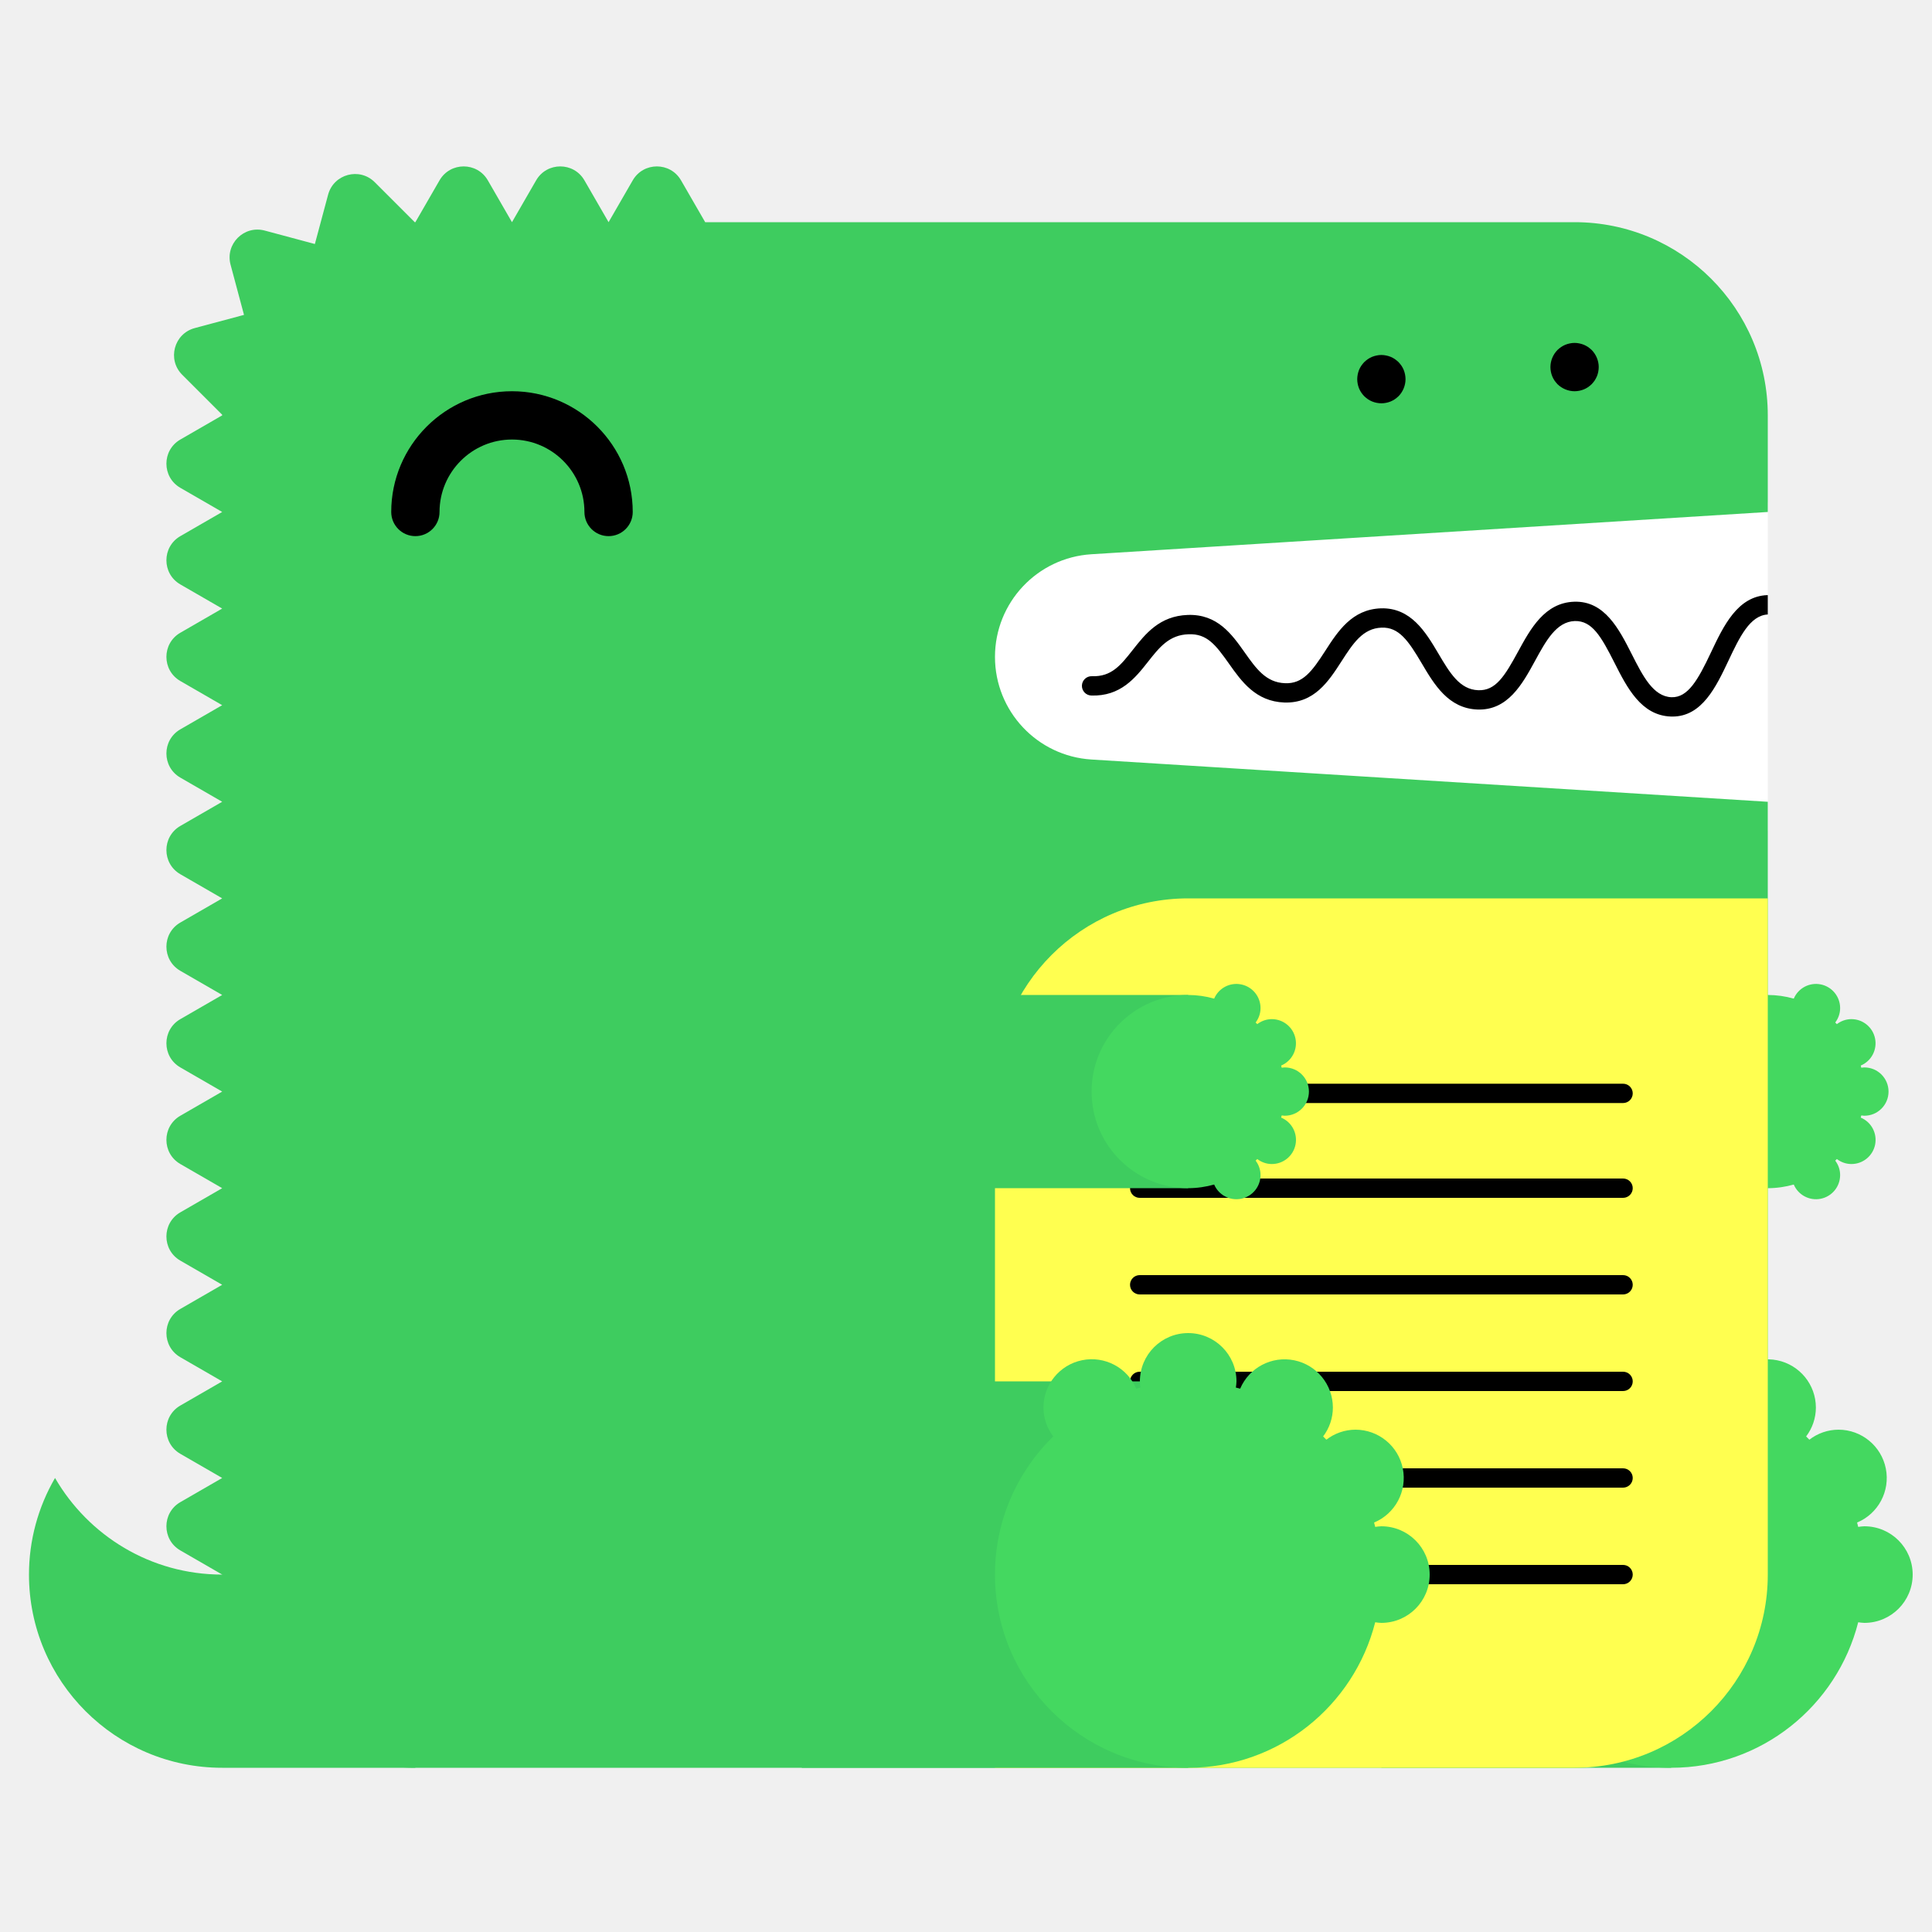
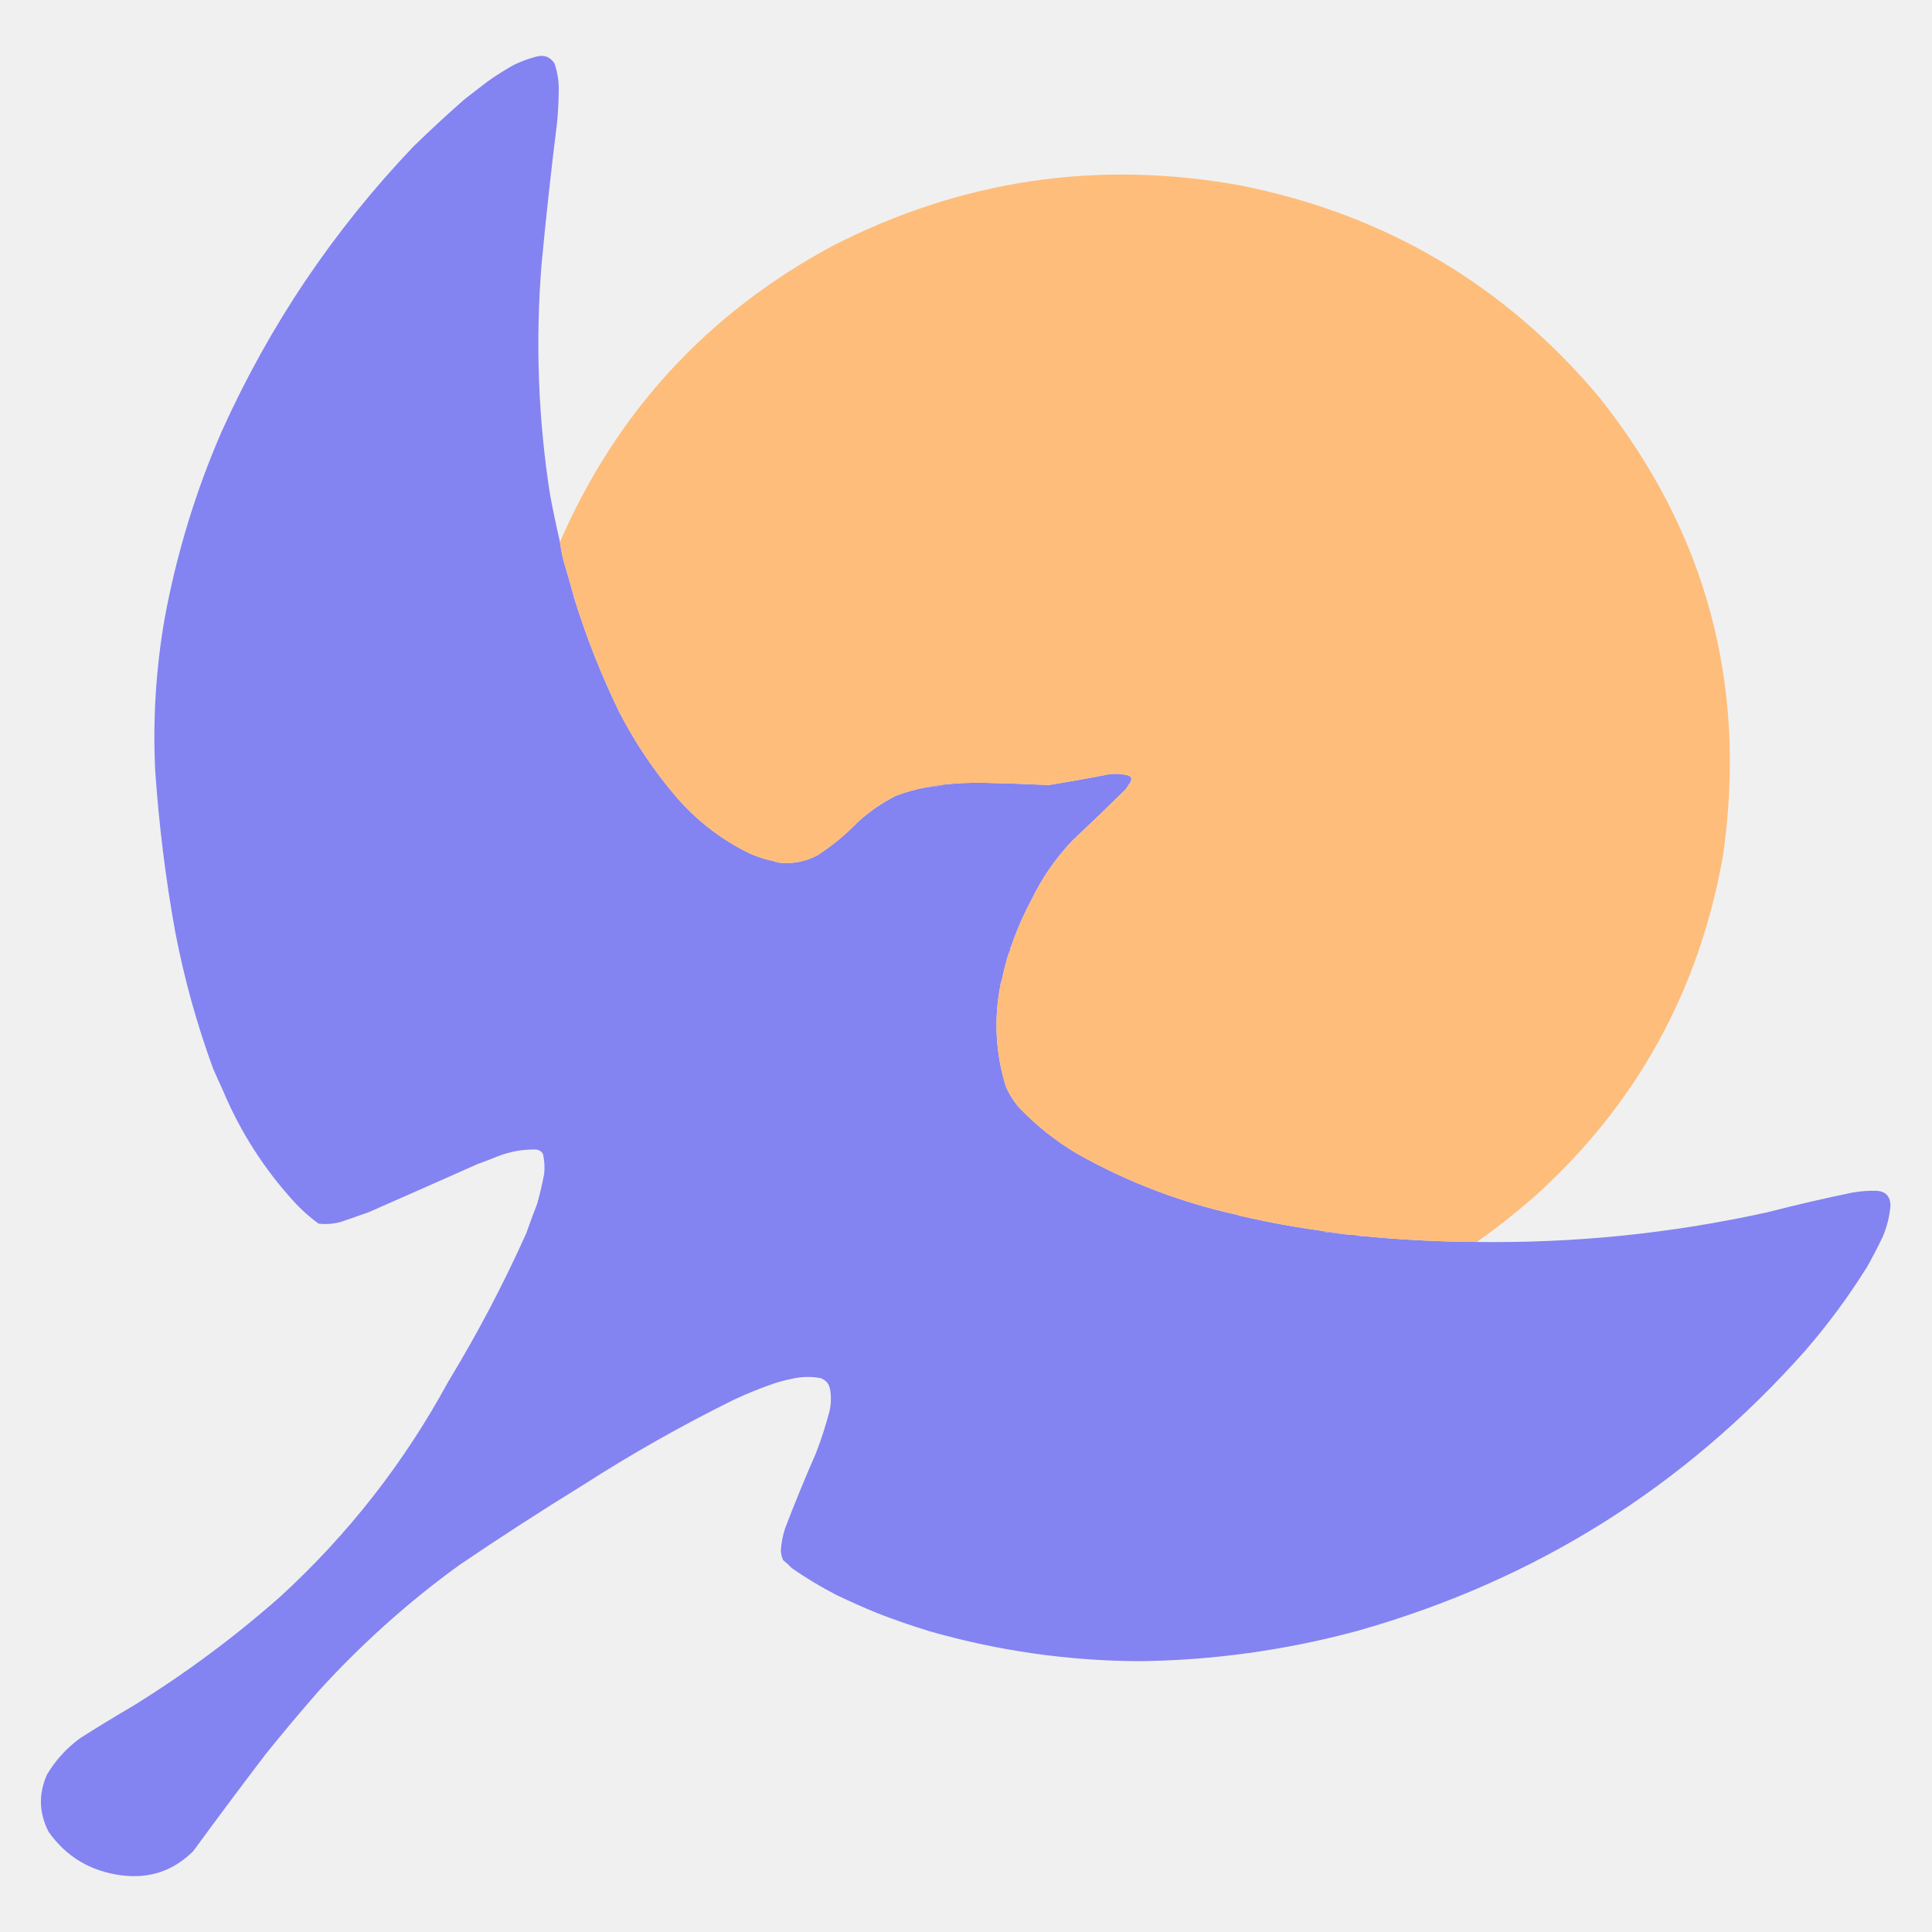
- <svg xmlns="http://www.w3.org/2000/svg" width="200" height="200" viewBox="0 0 200 200">
-   <g fill="none" fill-rule="evenodd">
-     <path fill="#FFF" d="M99 52h84v34H99z" />
-     <path d="M23 163c-7.398 0-13.843-4.027-17.303-10A19.886 19.886 0 0 0 3 163c0 11.046 8.954 20 20 20h20v-20H23z" fill="#3ECC5F" />
-     <path d="M112.98 57.376L183 53V43c0-11.046-8.954-20-20-20H73l-2.5-4.33c-1.112-1.925-3.889-1.925-5 0L63 23l-2.5-4.33c-1.111-1.925-3.889-1.925-5 0L53 23l-2.5-4.33c-1.111-1.925-3.889-1.925-5 0L43 23c-.022 0-.042.003-.065.003l-4.142-4.141c-1.57-1.571-4.252-.853-4.828 1.294l-1.369 5.104-5.192-1.392c-2.148-.575-4.111 1.389-3.535 3.536l1.39 5.193-5.102 1.367c-2.148.576-2.867 3.259-1.296 4.83l4.142 4.142c0 .021-.003.042-.003.064l-4.33 2.5c-1.925 1.111-1.925 3.889 0 5L23 53l-4.33 2.5c-1.925 1.111-1.925 3.889 0 5L23 63l-4.33 2.5c-1.925 1.111-1.925 3.889 0 5L23 73l-4.33 2.5c-1.925 1.111-1.925 3.889 0 5L23 83l-4.33 2.5c-1.925 1.111-1.925 3.889 0 5L23 93l-4.33 2.5c-1.925 1.111-1.925 3.889 0 5L23 103l-4.33 2.5c-1.925 1.111-1.925 3.889 0 5L23 113l-4.33 2.5c-1.925 1.111-1.925 3.889 0 5L23 123l-4.33 2.5c-1.925 1.111-1.925 3.889 0 5L23 133l-4.33 2.5c-1.925 1.111-1.925 3.889 0 5L23 143l-4.33 2.5c-1.925 1.111-1.925 3.889 0 5L23 153l-4.33 2.5c-1.925 1.111-1.925 3.889 0 5L23 163c0 11.046 8.954 20 20 20h120c11.046 0 20-8.954 20-20V83l-70.02-4.376A10.645 10.645 0 0 1 103 68c0-5.621 4.37-10.273 9.98-10.624" fill="#3ECC5F" />
-     <path fill="#3ECC5F" d="M143 183h30v-40h-30z" />
-     <path d="M193 158c-.219 0-.428.037-.639.064-.038-.15-.074-.301-.116-.451A5 5 0 0 0 190.32 148a4.96 4.96 0 0 0-3.016 1.036 26.531 26.531 0 0 0-.335-.336 4.955 4.955 0 0 0 1.011-2.987 5 5 0 0 0-9.599-1.959c-.148-.042-.297-.077-.445-.115.027-.211.064-.42.064-.639a5 5 0 0 0-5-5 5 5 0 0 0-5 5c0 .219.037.428.064.639-.148.038-.297.073-.445.115a4.998 4.998 0 0 0-9.599 1.959c0 1.125.384 2.151 1.011 2.987-3.717 3.632-6.031 8.693-6.031 14.3 0 11.046 8.954 20 20 20 9.339 0 17.16-6.41 19.361-15.064.211.027.42.064.639.064a5 5 0 0 0 5-5 5 5 0 0 0-5-5" fill="#44D860" />
-     <path fill="#3ECC5F" d="M153 123h30v-20h-30z" />
-     <path d="M193 115.5a2.5 2.5 0 1 0 0-5c-.109 0-.214.019-.319.032-.02-.075-.037-.15-.058-.225a2.501 2.501 0 0 0-.963-4.807c-.569 0-1.088.197-1.508.518a6.653 6.653 0 0 0-.168-.168c.314-.417.506-.931.506-1.494a2.5 2.5 0 0 0-4.8-.979A9.987 9.987 0 0 0 183 103c-5.522 0-10 4.478-10 10s4.478 10 10 10c.934 0 1.833-.138 2.69-.377a2.5 2.5 0 0 0 4.8-.979c0-.563-.192-1.077-.506-1.494.057-.055.113-.111.168-.168.42.321.939.518 1.508.518a2.5 2.5 0 0 0 .963-4.807c.021-.074.038-.15.058-.225.105.013.21.032.319.032" fill="#44D860" />
-     <path d="M63 55.5a2.5 2.5 0 0 1-2.5-2.5c0-4.136-3.364-7.5-7.5-7.5s-7.5 3.364-7.5 7.5a2.5 2.5 0 1 1-5 0c0-6.893 5.607-12.5 12.5-12.5S65.5 46.107 65.5 53a2.5 2.5 0 0 1-2.5 2.5" fill="#000" />
-     <path d="M103 183h60c11.046 0 20-8.954 20-20V93h-60c-11.046 0-20 8.954-20 20v70z" fill="#FFFF50" />
-     <path d="M168.02 124h-50.04a1 1 0 1 1 0-2h50.04a1 1 0 1 1 0 2m0 20h-50.04a1 1 0 1 1 0-2h50.04a1 1 0 1 1 0 2m0 20h-50.04a1 1 0 1 1 0-2h50.04a1 1 0 1 1 0 2m0-49.814h-50.04a1 1 0 1 1 0-2h50.04a1 1 0 1 1 0 2m0 19.814h-50.04a1 1 0 1 1 0-2h50.04a1 1 0 1 1 0 2m0 20h-50.04a1 1 0 1 1 0-2h50.04a1 1 0 1 1 0 2M183 61.611c-.012 0-.022-.006-.034-.005-3.09.105-4.552 3.196-5.842 5.923-1.346 2.85-2.387 4.703-4.093 4.647-1.889-.068-2.969-2.202-4.113-4.46-1.314-2.594-2.814-5.536-5.963-5.426-3.046.104-4.513 2.794-5.807 5.167-1.377 2.528-2.314 4.065-4.121 3.994-1.927-.07-2.951-1.805-4.136-3.813-1.321-2.236-2.848-4.75-5.936-4.664-2.994.103-4.465 2.385-5.763 4.4-1.373 2.13-2.335 3.428-4.165 3.351-1.973-.07-2.992-1.51-4.171-3.177-1.324-1.873-2.816-3.993-5.895-3.89-2.928.1-4.399 1.97-5.696 3.618-1.232 1.564-2.194 2.802-4.229 2.724a1 1 0 0 0-.072 2c3.017.101 4.545-1.8 5.872-3.487 1.177-1.496 2.193-2.787 4.193-2.855 1.926-.082 2.829 1.115 4.195 3.045 1.297 1.834 2.769 3.914 5.731 4.021 3.103.104 4.596-2.215 5.918-4.267 1.182-1.834 2.202-3.417 4.15-3.484 1.793-.067 2.769 1.35 4.145 3.681 1.297 2.197 2.766 4.686 5.787 4.796 3.125.108 4.634-2.62 5.949-5.035 1.139-2.088 2.214-4.06 4.119-4.126 1.793-.042 2.728 1.595 4.111 4.33 1.292 2.553 2.757 5.445 5.825 5.556l.169.003c3.064 0 4.518-3.075 5.805-5.794 1.139-2.41 2.217-4.68 4.067-4.773v-2z" fill="#000" />
-     <path fill="#3ECC5F" d="M83 183h40v-40H83z" />
-     <path d="M143 158c-.219 0-.428.037-.639.064-.038-.15-.074-.301-.116-.451A5 5 0 0 0 140.32 148a4.96 4.96 0 0 0-3.016 1.036 26.531 26.531 0 0 0-.335-.336 4.955 4.955 0 0 0 1.011-2.987 5 5 0 0 0-9.599-1.959c-.148-.042-.297-.077-.445-.115.027-.211.064-.42.064-.639a5 5 0 0 0-5-5 5 5 0 0 0-5 5c0 .219.037.428.064.639-.148.038-.297.073-.445.115a4.998 4.998 0 0 0-9.599 1.959c0 1.125.384 2.151 1.011 2.987-3.717 3.632-6.031 8.693-6.031 14.3 0 11.046 8.954 20 20 20 9.339 0 17.16-6.41 19.361-15.064.211.027.42.064.639.064a5 5 0 0 0 5-5 5 5 0 0 0-5-5" fill="#44D860" />
-     <path fill="#3ECC5F" d="M83 123h40v-20H83z" />
-     <path d="M133 115.5a2.5 2.5 0 1 0 0-5c-.109 0-.214.019-.319.032-.02-.075-.037-.15-.058-.225a2.501 2.501 0 0 0-.963-4.807c-.569 0-1.088.197-1.508.518a6.653 6.653 0 0 0-.168-.168c.314-.417.506-.931.506-1.494a2.5 2.5 0 0 0-4.8-.979A9.987 9.987 0 0 0 123 103c-5.522 0-10 4.478-10 10s4.478 10 10 10c.934 0 1.833-.138 2.69-.377a2.5 2.5 0 0 0 4.8-.979c0-.563-.192-1.077-.506-1.494.057-.055.113-.111.168-.168.42.321.939.518 1.508.518a2.5 2.5 0 0 0 .963-4.807c.021-.074.038-.15.058-.225.105.013.21.032.319.032" fill="#44D860" />
-     <path d="M143 41.75c-.16 0-.33-.02-.49-.05a2.52 2.52 0 0 1-.47-.14c-.15-.06-.29-.14-.431-.23-.13-.09-.259-.2-.38-.31-.109-.12-.219-.24-.309-.38s-.17-.28-.231-.43a2.619 2.619 0 0 1-.189-.96c0-.16.02-.33.05-.49.03-.16.08-.31.139-.47.061-.15.141-.29.231-.43.09-.13.2-.26.309-.38.121-.11.25-.22.38-.31.141-.09.281-.17.431-.23.149-.06.31-.11.47-.14.32-.07.65-.07.98 0 .159.03.32.08.47.14.149.06.29.14.43.23.13.09.259.2.38.31.11.12.22.25.31.38.09.14.17.28.23.43.06.16.11.31.14.47.029.16.05.33.05.49 0 .66-.271 1.31-.73 1.77-.121.11-.25.22-.38.31-.14.09-.281.17-.43.23a2.565 2.565 0 0 1-.96.19m20-1.25c-.66 0-1.3-.27-1.771-.73a3.802 3.802 0 0 1-.309-.38c-.09-.14-.17-.28-.231-.43a2.619 2.619 0 0 1-.189-.96c0-.66.27-1.3.729-1.77.121-.11.25-.22.38-.31.141-.09.281-.17.431-.23.149-.06.31-.11.47-.14.32-.07.66-.07.98 0 .159.03.32.08.47.14.149.06.29.14.43.23.13.09.259.2.38.31.459.47.73 1.11.73 1.77 0 .16-.021.33-.05.49-.03.16-.08.32-.14.47-.07.15-.14.29-.23.43-.09.13-.2.26-.31.38-.121.11-.25.22-.38.31-.14.09-.281.17-.43.23a2.565 2.565 0 0 1-.96.19" fill="#000" />
+ <svg xmlns="http://www.w3.org/2000/svg" version="1.1" width="3000px" height="3000px" style="shape-rendering:geometricPrecision; text-rendering:geometricPrecision; image-rendering:optimizeQuality; fill-rule:evenodd; clip-rule:evenodd">
+   <g>
+     <path style="opacity:0.997" fill="#8383f2" d="M 869.5,841.5 C 870.846,851.226 872.68,860.893 875,870.5C 880.475,888.424 885.642,906.424 890.5,924.5C 890.41,927.152 891.076,929.485 892.5,931.5C 911.175,991.532 934.342,1049.87 962,1106.5C 986.576,1154.05 1016.24,1198.05 1051,1238.5C 1082.75,1274.93 1120.25,1303.76 1163.5,1325C 1176.06,1330.56 1189.06,1334.72 1202.5,1337.5C 1204.51,1338.92 1206.85,1339.59 1209.5,1339.5C 1230.63,1341.85 1250.63,1338.02 1269.5,1328C 1292.01,1313.39 1312.67,1296.39 1331.5,1277C 1349.25,1260.62 1368.91,1246.96 1390.5,1236C 1406.09,1229.94 1422.09,1225.44 1438.5,1222.5C 1446.19,1222 1453.86,1221.16 1461.5,1220C 1462.42,1219.72 1463.08,1219.22 1463.5,1218.5C 1484.26,1216.23 1505.1,1215.23 1526,1215.5C 1560.2,1216.26 1594.37,1217.43 1628.5,1219C 1660.27,1213.85 1691.93,1208.18 1723.5,1202C 1732.95,1201.04 1742.29,1201.71 1751.5,1204C 1756.22,1205.45 1757.72,1208.62 1756,1213.5C 1753.33,1217.5 1750.67,1221.5 1748,1225.5C 1720.64,1252.53 1692.97,1279.2 1665,1305.5C 1639.31,1332.52 1618.31,1362.86 1602,1396.5C 1589.56,1419.71 1579.06,1443.71 1570.5,1468.5C 1569.08,1470.51 1568.41,1472.85 1568.5,1475.5C 1566.73,1479.28 1565.23,1483.28 1564,1487.5C 1560.68,1499.13 1557.84,1510.8 1555.5,1522.5C 1554.08,1524.51 1553.41,1526.85 1553.5,1529.5C 1543.05,1582.92 1545.88,1635.58 1562,1687.5C 1567.39,1699.55 1574.39,1710.55 1583,1720.5C 1610,1748.52 1640.17,1772.36 1673.5,1792C 1751.34,1835.78 1834,1867.28 1921.5,1886.5C 1923.51,1887.92 1925.85,1888.59 1928.5,1888.5C 1970.07,1898.1 2012.07,1905.76 2054.5,1911.5C 2054.92,1912.22 2055.58,1912.72 2056.5,1913C 2066.83,1914.25 2077.17,1915.42 2087.5,1916.5C 2092.48,1917.05 2097.48,1917.39 2102.5,1917.5C 2107.27,1918.89 2112.27,1919.56 2117.5,1919.5C 2176.02,1925.16 2234.69,1928.16 2293.5,1928.5C 2445.37,1930.62 2595.54,1915.28 2744,1882.5C 2787.53,1871.33 2831.36,1861.16 2875.5,1852C 2887.75,1849.8 2900.09,1848.8 2912.5,1849C 2927.76,1849.43 2935.43,1857.26 2935.5,1872.5C 2934,1889.51 2929.83,1905.84 2923,1921.5C 2915.51,1937.16 2907.51,1952.49 2899,1967.5C 2870.44,2013.26 2838.44,2056.59 2803,2097.5C 2614.49,2309.78 2382.66,2454.78 2107.5,2532.5C 1996.23,2562.55 1883.07,2578.22 1768,2579.5C 1657.71,2578.84 1549.55,2563.34 1443.5,2533C 1416.16,2524.66 1389.16,2515.33 1362.5,2505C 1341.25,2496.25 1320.25,2486.92 1299.5,2477C 1275.17,2464.51 1251.84,2450.51 1229.5,2435C 1225.3,2430.47 1220.8,2426.3 1216,2422.5C 1213.81,2417.57 1212.65,2412.41 1212.5,2407C 1213.32,2395.57 1215.49,2384.4 1219,2373.5C 1234.02,2334.12 1250.02,2295.12 1267,2256.5C 1275.22,2235.18 1282.22,2213.51 1288,2191.5C 1290.6,2180.21 1290.93,2168.88 1289,2157.5C 1287.44,2148.94 1282.6,2143.1 1274.5,2140C 1259.48,2137.18 1244.48,2137.51 1229.5,2141C 1219.85,2142.95 1210.35,2145.45 1201,2148.5C 1180.42,2155.71 1160.26,2163.87 1140.5,2173C 1059.14,2213.17 980.47,2257.67 904.5,2306.5C 839.891,2346.29 776.225,2387.45 713.5,2430C 634.719,2487.08 562.219,2551.91 496,2624.5C 467.337,2657.17 439.337,2690.51 412,2724.5C 374.169,2774.18 336.836,2824.18 300,2874.5C 269.227,2905.09 232.06,2917.59 188.5,2912C 140.708,2905.8 103.042,2883.3 75.5,2844.5C 60.467,2815.24 59.634,2785.57 73,2755.5C 86.277,2733.22 103.444,2714.39 124.5,2699C 151.5,2681.83 178.833,2665.16 206.5,2649C 287.65,2598.85 363.983,2542.19 435.5,2479C 540.933,2382.27 627.766,2271.1 696,2145.5C 740.99,2071.53 781.323,1994.86 817,1915.5C 822.472,1900.08 828.139,1884.75 834,1869.5C 838.435,1853.98 842.102,1838.32 845,1822.5C 846.096,1812.03 845.429,1801.69 843,1791.5C 840.588,1787.7 837.088,1785.54 832.5,1785C 812.001,1784.5 792.168,1788 773,1795.5C 762.264,1799.86 751.431,1804.02 740.5,1808C 684.416,1833.03 628.25,1857.86 572,1882.5C 558.122,1887.35 544.289,1892.18 530.5,1897C 518.647,1900.48 506.647,1901.48 494.5,1900C 481.005,1890.13 468.505,1878.97 457,1866.5C 410.086,1815.1 373.253,1757.6 346.5,1694C 341.205,1682.57 336.038,1671.07 331,1659.5C 305.668,1590.56 286.002,1519.56 272,1446.5C 257.069,1363.72 246.736,1280.39 241,1196.5C 237.144,1116.57 242.144,1037.23 256,958.5C 274.597,858.746 303.93,762.746 344,670.5C 418.217,505.67 517.55,358.003 642,227.5C 667.899,202.264 694.399,177.764 721.5,154C 733.191,144.969 744.857,135.969 756.5,127C 769.66,117.584 783.326,108.917 797.5,101C 808.726,95.48 820.392,91.147 832.5,88C 844.713,84.622 854.213,88.122 861,98.5C 866.113,113.398 868.279,128.731 867.5,144.5C 867.309,159.868 866.476,175.201 865,190.5C 855.895,263.442 847.895,336.442 841,409.5C 831.231,529.418 835.565,648.751 854,767.5C 858.643,792.387 863.81,817.053 869.5,841.5 Z" />
+   </g>
+   <g>
+     <path style="opacity:0.999" fill="#febd7a" d="M 2293.5,1928.5 C 2234.69,1928.16 2176.02,1925.16 2117.5,1919.5C 2112.73,1918.11 2107.73,1917.44 2102.5,1917.5C 2097.48,1917.39 2092.48,1917.05 2087.5,1916.5C 2076.72,1914.27 2065.72,1912.61 2054.5,1911.5C 2012.07,1905.76 1970.07,1898.1 1928.5,1888.5C 1926.49,1887.08 1924.15,1886.41 1921.5,1886.5C 1834,1867.28 1751.34,1835.78 1673.5,1792C 1640.17,1772.36 1610,1748.52 1583,1720.5C 1574.39,1710.55 1567.39,1699.55 1562,1687.5C 1545.88,1635.58 1543.05,1582.92 1553.5,1529.5C 1554.92,1527.49 1555.59,1525.15 1555.5,1522.5C 1557.84,1510.8 1560.68,1499.13 1564,1487.5C 1565.23,1483.28 1566.73,1479.28 1568.5,1475.5C 1569.92,1473.49 1570.59,1471.15 1570.5,1468.5C 1579.06,1443.71 1589.56,1419.71 1602,1396.5C 1618.31,1362.86 1639.31,1332.52 1665,1305.5C 1692.97,1279.2 1720.64,1252.53 1748,1225.5C 1750.67,1221.5 1753.33,1217.5 1756,1213.5C 1757.72,1208.62 1756.22,1205.45 1751.5,1204C 1742.29,1201.71 1732.95,1201.04 1723.5,1202C 1691.93,1208.18 1660.27,1213.85 1628.5,1219C 1594.37,1217.43 1560.2,1216.26 1526,1215.5C 1505.1,1215.23 1484.26,1216.23 1463.5,1218.5C 1454.98,1219.48 1446.65,1220.81 1438.5,1222.5C 1422.09,1225.44 1406.09,1229.94 1390.5,1236C 1368.91,1246.96 1349.25,1260.62 1331.5,1277C 1312.67,1296.39 1292.01,1313.39 1269.5,1328C 1250.63,1338.02 1230.63,1341.85 1209.5,1339.5C 1207.49,1338.08 1205.15,1337.41 1202.5,1337.5C 1189.06,1334.72 1176.06,1330.56 1163.5,1325C 1120.25,1303.76 1082.75,1274.93 1051,1238.5C 1016.24,1198.05 986.576,1154.05 962,1106.5C 934.342,1049.87 911.175,991.532 892.5,931.5C 892.59,928.848 891.924,926.515 890.5,924.5C 885.642,906.424 880.475,888.424 875,870.5C 872.68,860.893 870.846,851.226 869.5,841.5C 957.563,639.604 1098.56,486.437 1292.5,382C 1493.1,279.124 1704.44,247.79 1926.5,288C 2151.11,332.829 2336.61,442.329 2483,616.5C 2649.41,825.403 2713.57,1062.74 2675.5,1328.5C 2638.06,1540.28 2539.73,1717.45 2380.5,1860C 2352.52,1884.3 2323.52,1907.13 2293.5,1928.5 Z" />
+   </g>
+   <g>
+     <path style="opacity:1" fill="#bd98c7" d="M 890.5,924.5 C 891.924,926.515 892.59,928.848 892.5,931.5C 891.076,929.485 890.41,927.152 890.5,924.5 Z" />
+   </g>
+   <g>
+     <path style="opacity:1" fill="#a78fd9" d="M 1463.5,1218.5 C 1463.08,1219.22 1462.42,1219.72 1461.5,1220C 1453.86,1221.16 1446.19,1222 1438.5,1222.5C 1446.65,1220.81 1454.98,1219.48 1463.5,1218.5 Z" />
+   </g>
+   <g>
+     <path style="opacity:1" fill="#cda0b9" d="M 1202.5,1337.5 C 1205.15,1337.41 1207.49,1338.08 1209.5,1339.5C 1206.85,1339.59 1204.51,1338.92 1202.5,1337.5 Z" />
+   </g>
+   <g>
+     <path style="opacity:1" fill="#dea6ab" d="M 1570.5,1468.5 C 1570.59,1471.15 1569.92,1473.49 1568.5,1475.5C 1568.41,1472.85 1569.08,1470.51 1570.5,1468.5 Z" />
+   </g>
+   <g>
+     <path style="opacity:1" fill="#d7a4b1" d="M 1555.5,1522.5 C 1555.59,1525.15 1554.92,1527.49 1553.5,1529.5C 1553.41,1526.85 1554.08,1524.51 1555.5,1522.5 Z" />
+   </g>
+   <g>
+     <path style="opacity:1" fill="#d4a3b2" d="M 1921.5,1886.5 C 1924.15,1886.41 1926.49,1887.08 1928.5,1888.5C 1925.85,1888.59 1923.51,1887.92 1921.5,1886.5 Z" />
+   </g>
+   <g>
+     <path style="opacity:1" fill="#be99c7" d="M 2054.5,1911.5 C 2065.72,1912.61 2076.72,1914.27 2087.5,1916.5C 2077.17,1915.42 2066.83,1914.25 2056.5,1913C 2055.58,1912.72 2054.92,1912.22 2054.5,1911.5 Z" />
+   </g>
+   <g>
+     <path style="opacity:1" fill="#e0a8a9" d="M 2102.5,1917.5 C 2107.73,1917.44 2112.73,1918.11 2117.5,1919.5C 2112.27,1919.56 2107.27,1918.89 2102.5,1917.5 Z" />
  </g>
</svg>
